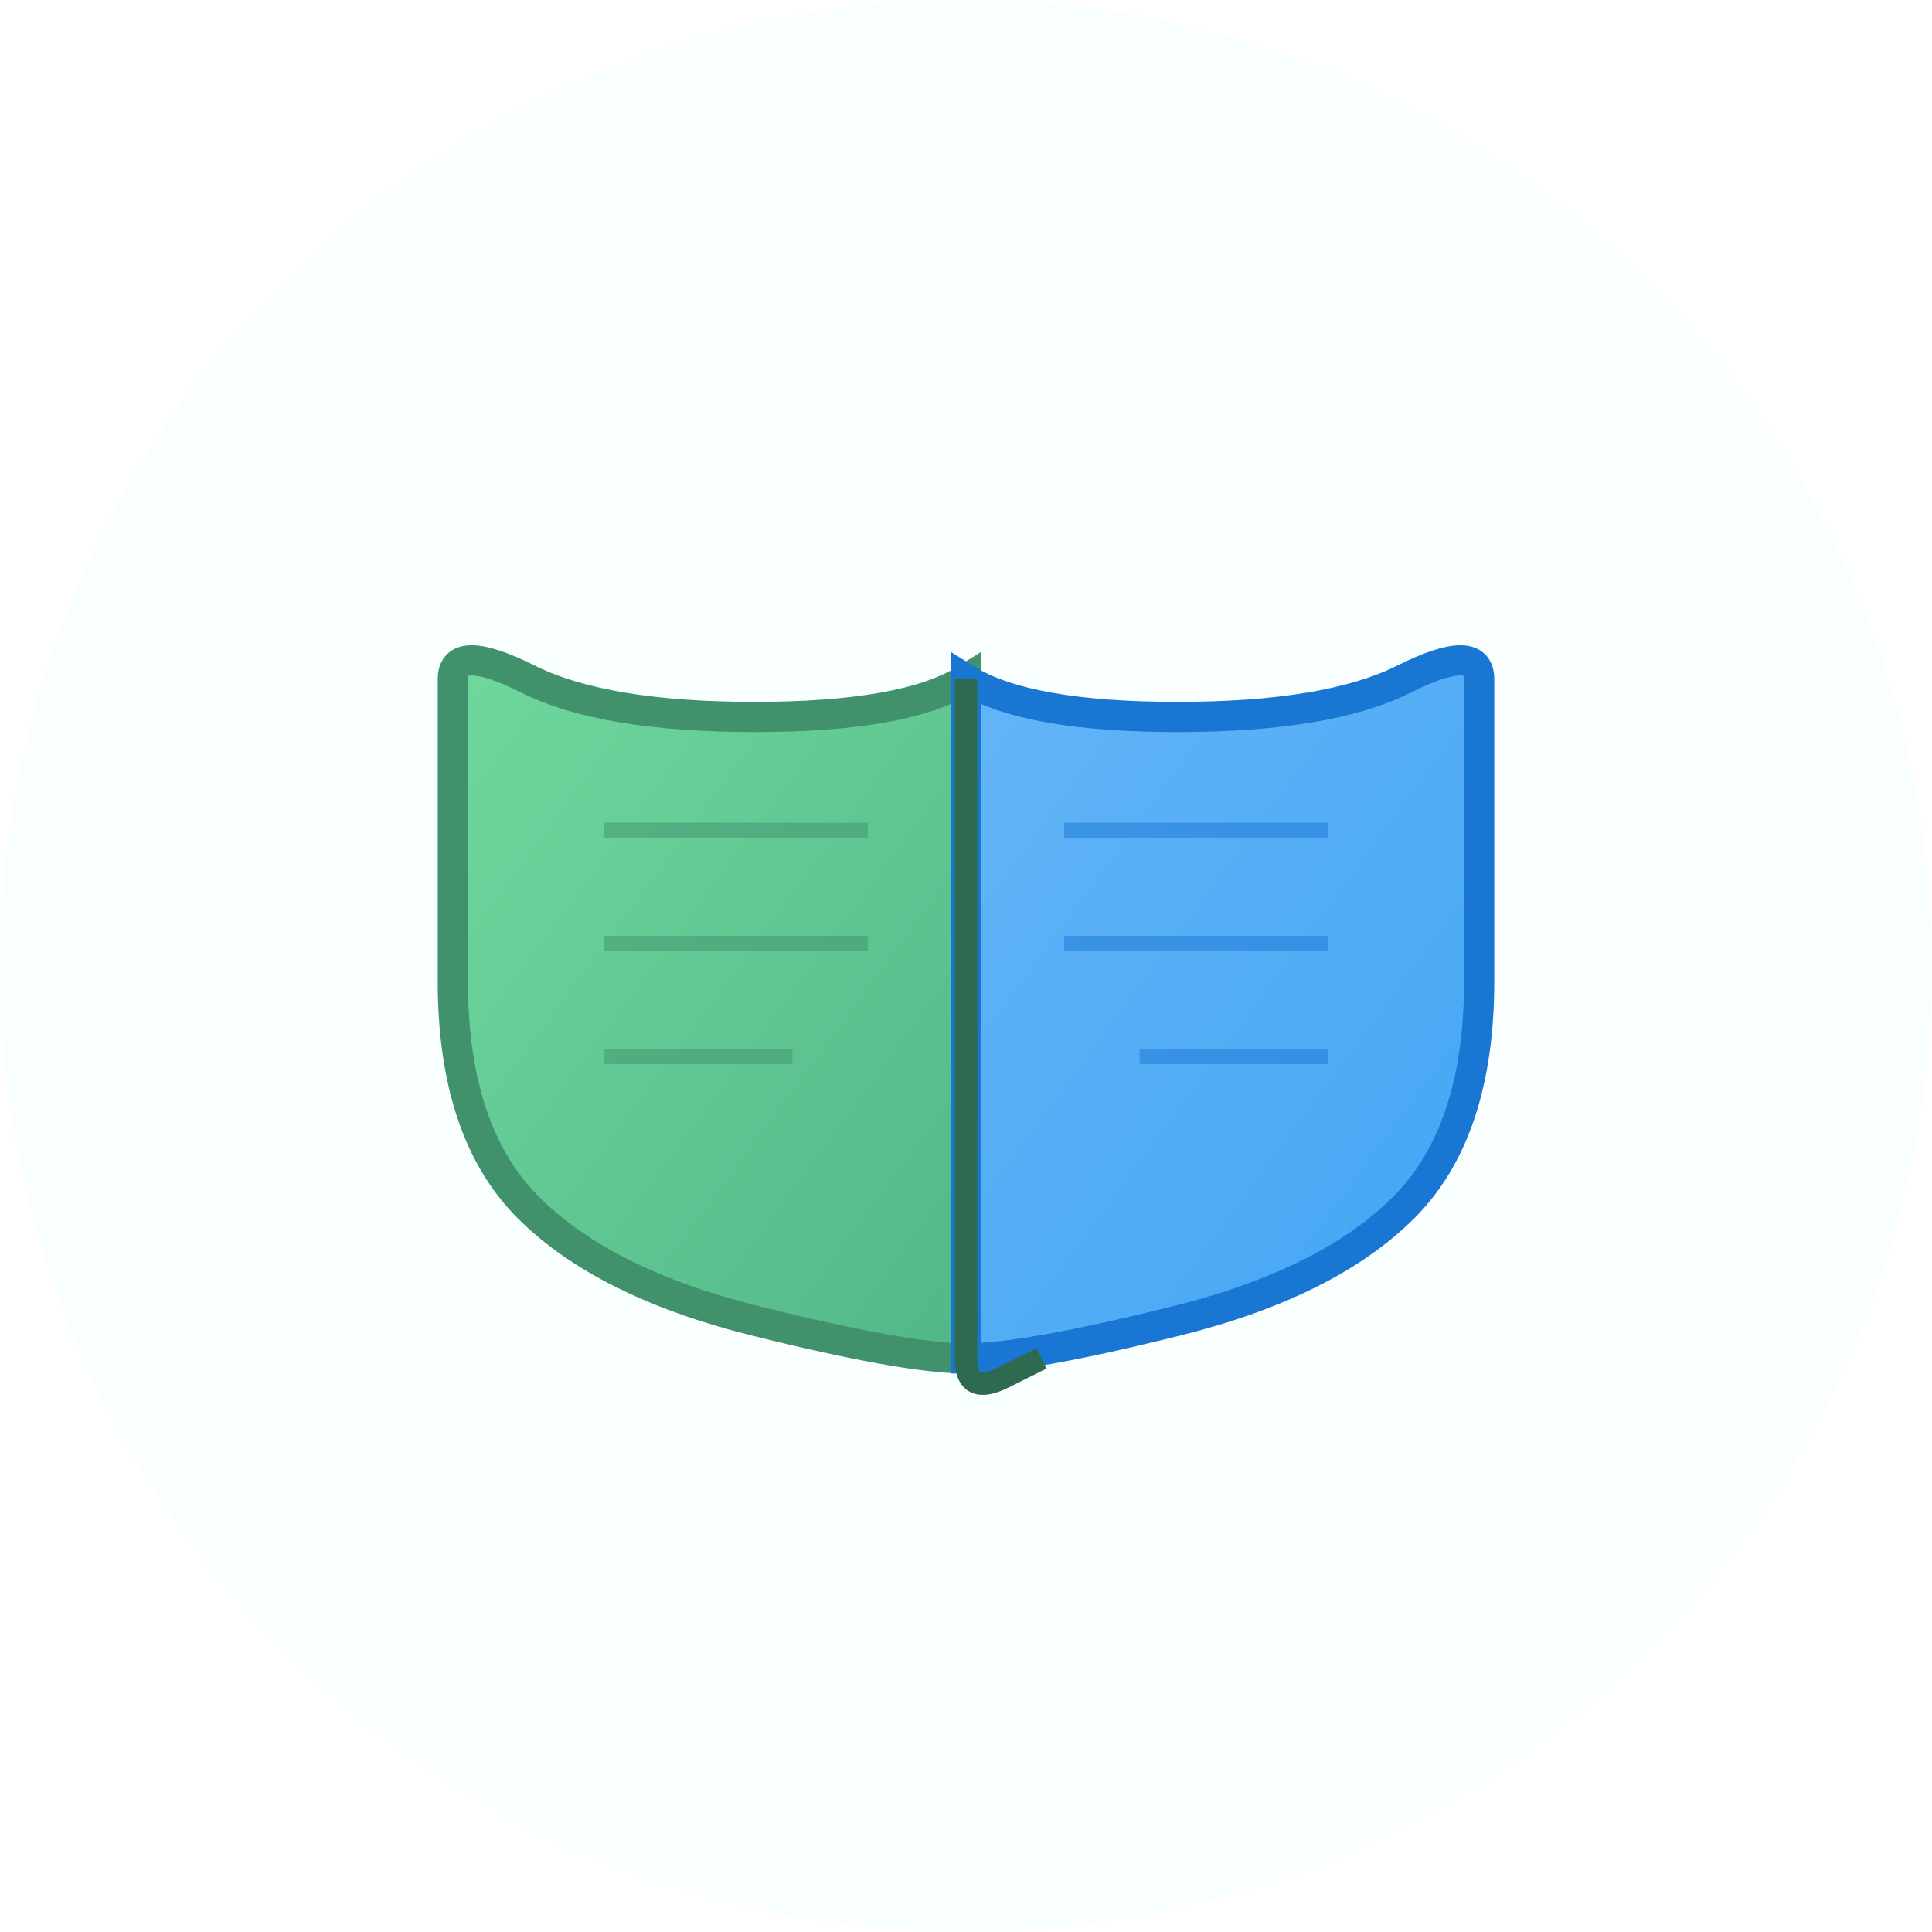
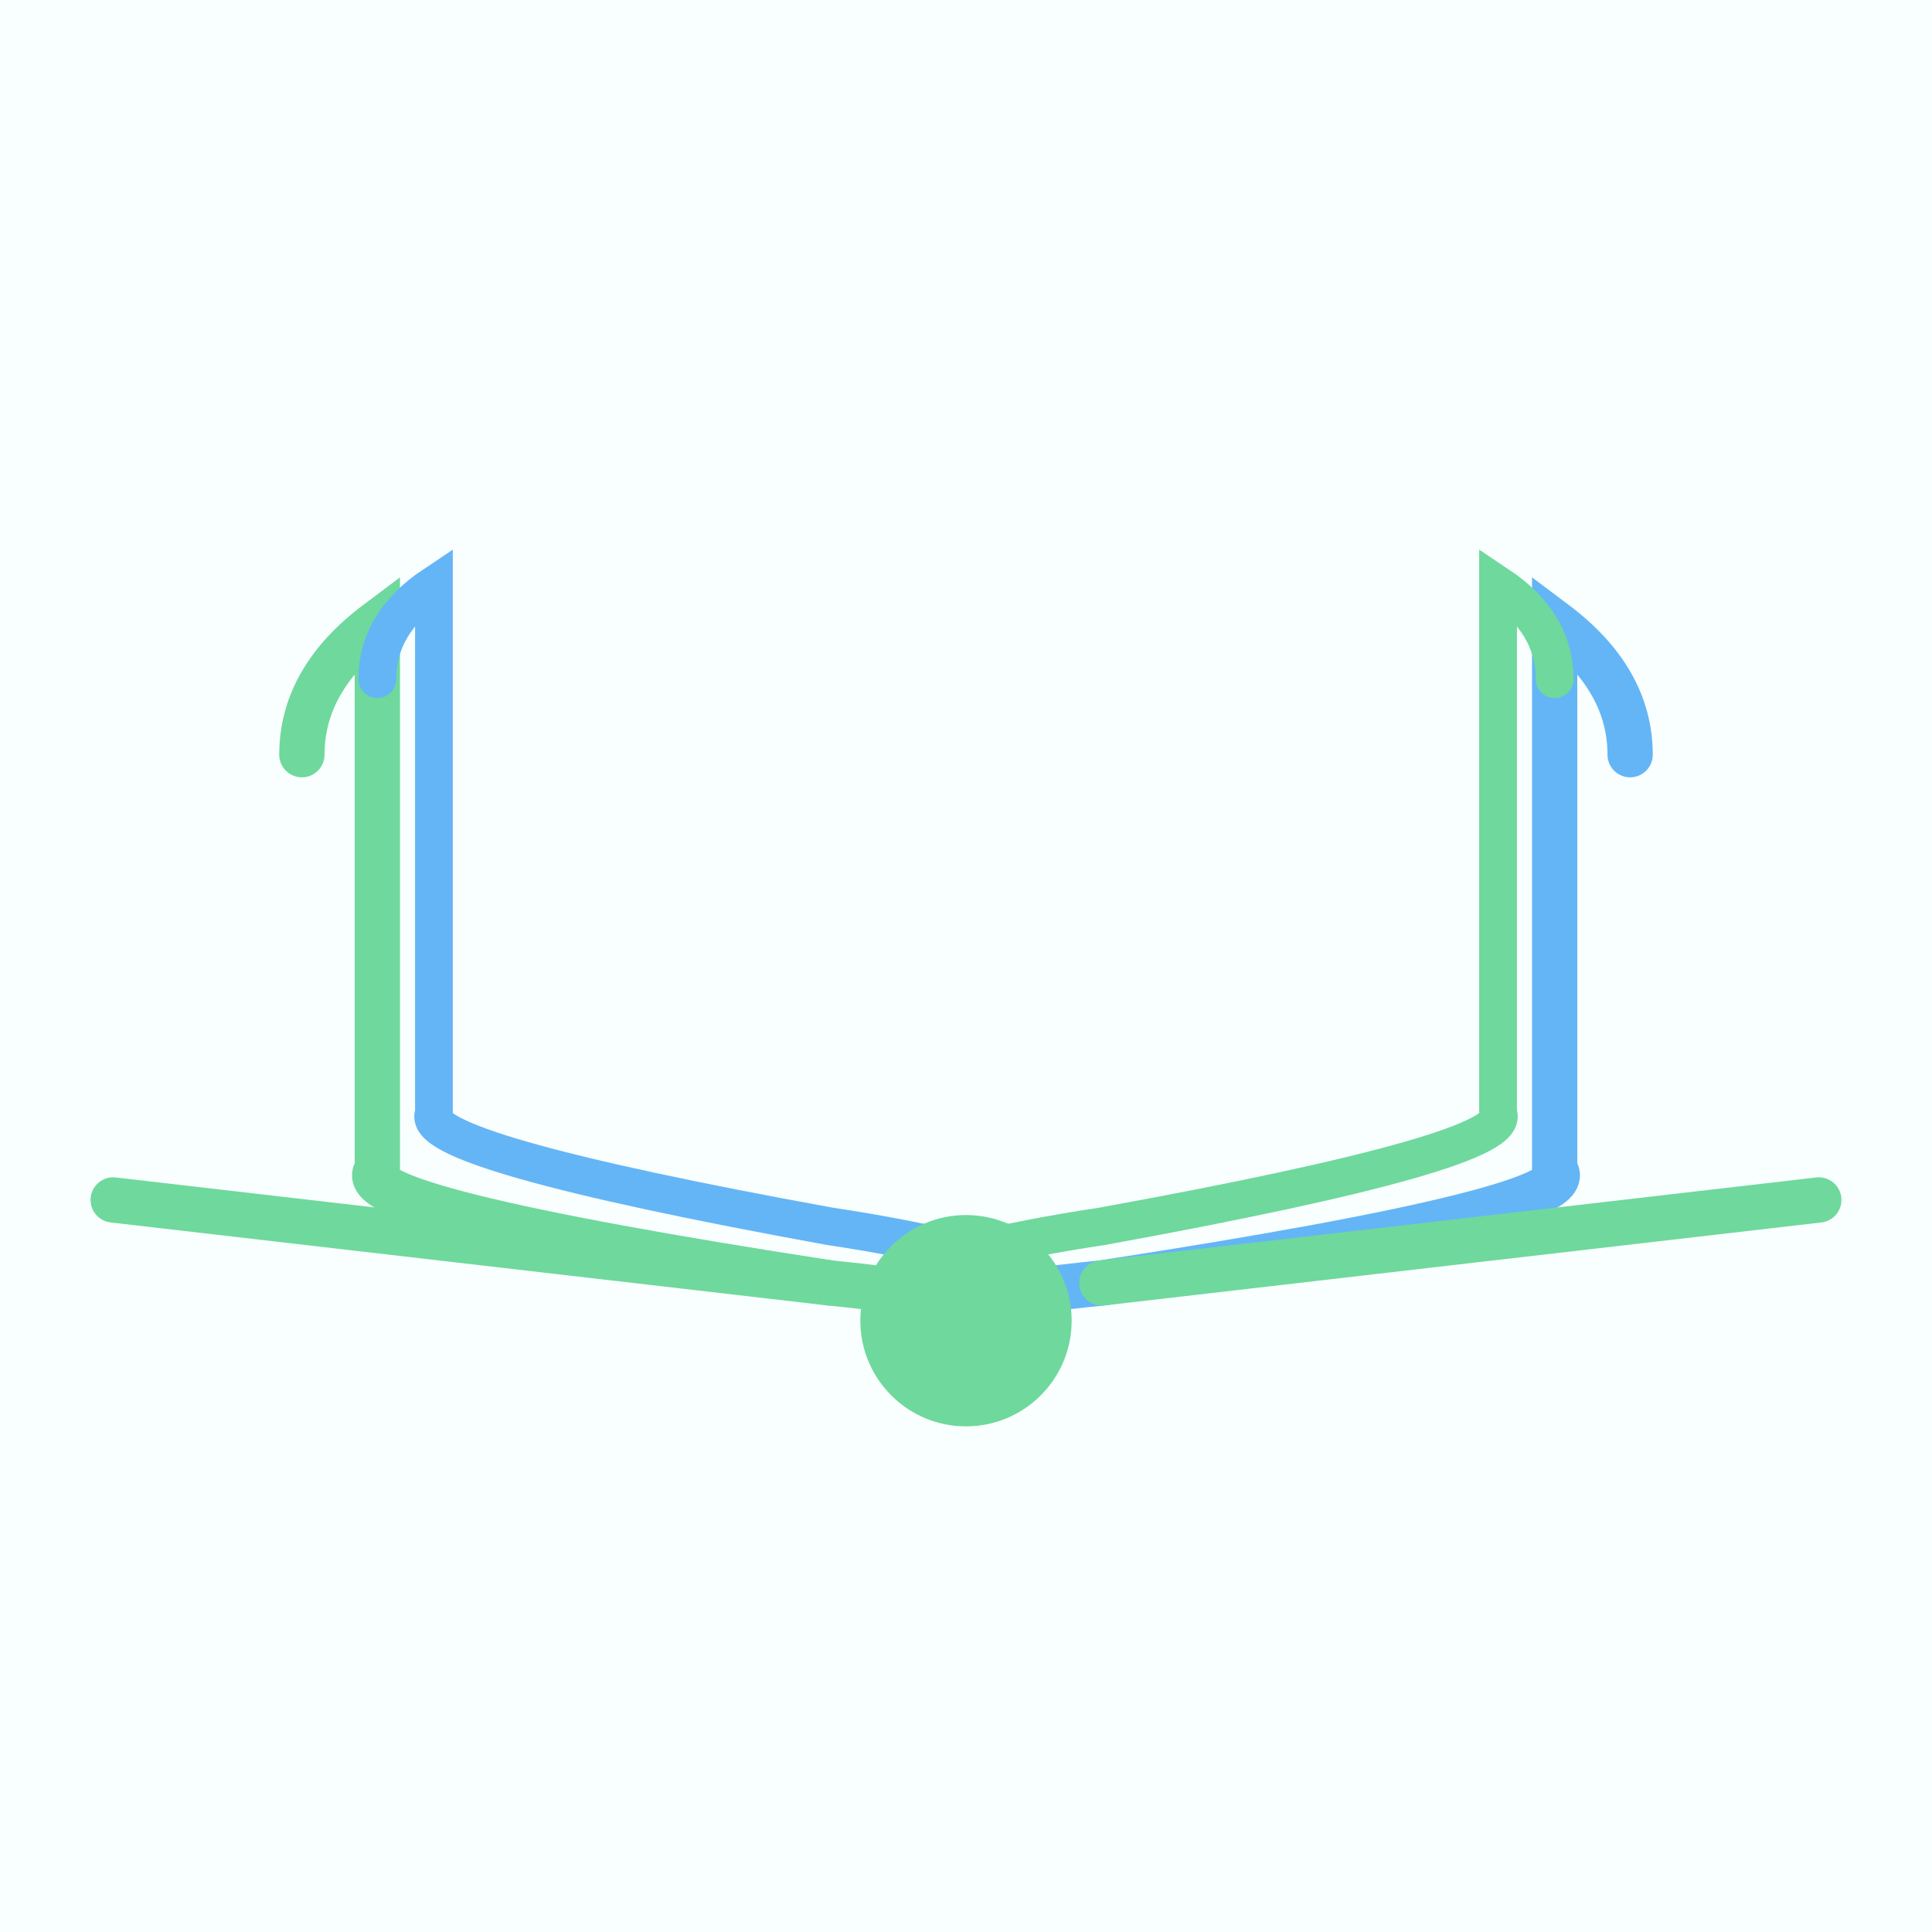
<svg xmlns="http://www.w3.org/2000/svg" viewBox="0 0 512 512">
-   <defs>
-     <linearGradient id="pageGradient1" x1="0%" y1="0%" x2="100%" y2="100%">
-       <stop offset="0%" style="stop-color:#6fd89d;stop-opacity:1" />
-       <stop offset="100%" style="stop-color:#52b788;stop-opacity:1" />
-     </linearGradient>
-     <linearGradient id="pageGradient2" x1="0%" y1="0%" x2="100%" y2="100%">
-       <stop offset="0%" style="stop-color:#64B5F6;stop-opacity:1" />
-       <stop offset="100%" style="stop-color:#42A5F5;stop-opacity:1" />
-     </linearGradient>
-   </defs>
-   <circle cx="256" cy="256" r="256" fill="#f8fffe" />
-   <path d="M 120 180 Q 120 220 120 260 Q 120 300 140 320 Q 160 340 200 350 Q 240 360 256 360 L 256 180 Q 240 190 200 190 Q 160 190 140 180 Q 120 170 120 180 Z" fill="url(#pageGradient1)" stroke="#40916c" stroke-width="8" />
-   <path d="M 392 180 Q 392 220 392 260 Q 392 300 372 320 Q 352 340 312 350 Q 272 360 256 360 L 256 180 Q 272 190 312 190 Q 352 190 372 180 Q 392 170 392 180 Z" fill="url(#pageGradient2)" stroke="#1976D2" stroke-width="8" />
-   <path d="M 256 180 L 256 360 Q 256 370 266 365 Q 276 360 276 360" fill="none" stroke="#2d6a4f" stroke-width="6" />
-   <line x1="160" y1="220" x2="230" y2="220" stroke="#40916c" stroke-width="4" opacity="0.5" />
-   <line x1="160" y1="250" x2="230" y2="250" stroke="#40916c" stroke-width="4" opacity="0.5" />
-   <line x1="160" y1="280" x2="210" y2="280" stroke="#40916c" stroke-width="4" opacity="0.5" />
-   <line x1="282" y1="220" x2="352" y2="220" stroke="#1976D2" stroke-width="4" opacity="0.5" />
-   <line x1="282" y1="250" x2="352" y2="250" stroke="#1976D2" stroke-width="4" opacity="0.5" />
-   <line x1="302" y1="280" x2="352" y2="280" stroke="#1976D2" stroke-width="4" opacity="0.5" />
+   <rect width="512" height="512" fill="#f8fffe" />
+   <path d="M 80 200 Q 80 180 100 165 L 100 310 Q 90 320 220 340 Q 240 342 256 345" fill="none" stroke="#6fd89d" stroke-width="12" stroke-linecap="round" />
+   <path d="M 100 180 Q 100 165 115 155 L 115 295 Q 110 305 220 325 Q 240 328 256 332" fill="none" stroke="#64B5F6" stroke-width="10" stroke-linecap="round" />
+   <path d="M 432 200 Q 432 180 412 165 L 412 310 Q 422 320 292 340 Q 272 342 256 345" fill="none" stroke="#64B5F6" stroke-width="12" stroke-linecap="round" />
+   <path d="M 412 180 Q 412 165 397 155 L 397 295 Q 402 305 292 325 Q 272 328 256 332" fill="none" stroke="#6fd89d" stroke-width="10" stroke-linecap="round" />
+   <line x1="30" y1="318" x2="220" y2="340" stroke="#6fd89d" stroke-width="12" stroke-linecap="round" />
+   <line x1="482" y1="318" x2="292" y2="340" stroke="#6fd89d" stroke-width="12" stroke-linecap="round" />
+   <circle cx="256" cy="350" r="28" fill="#6fd89d" />
</svg>
